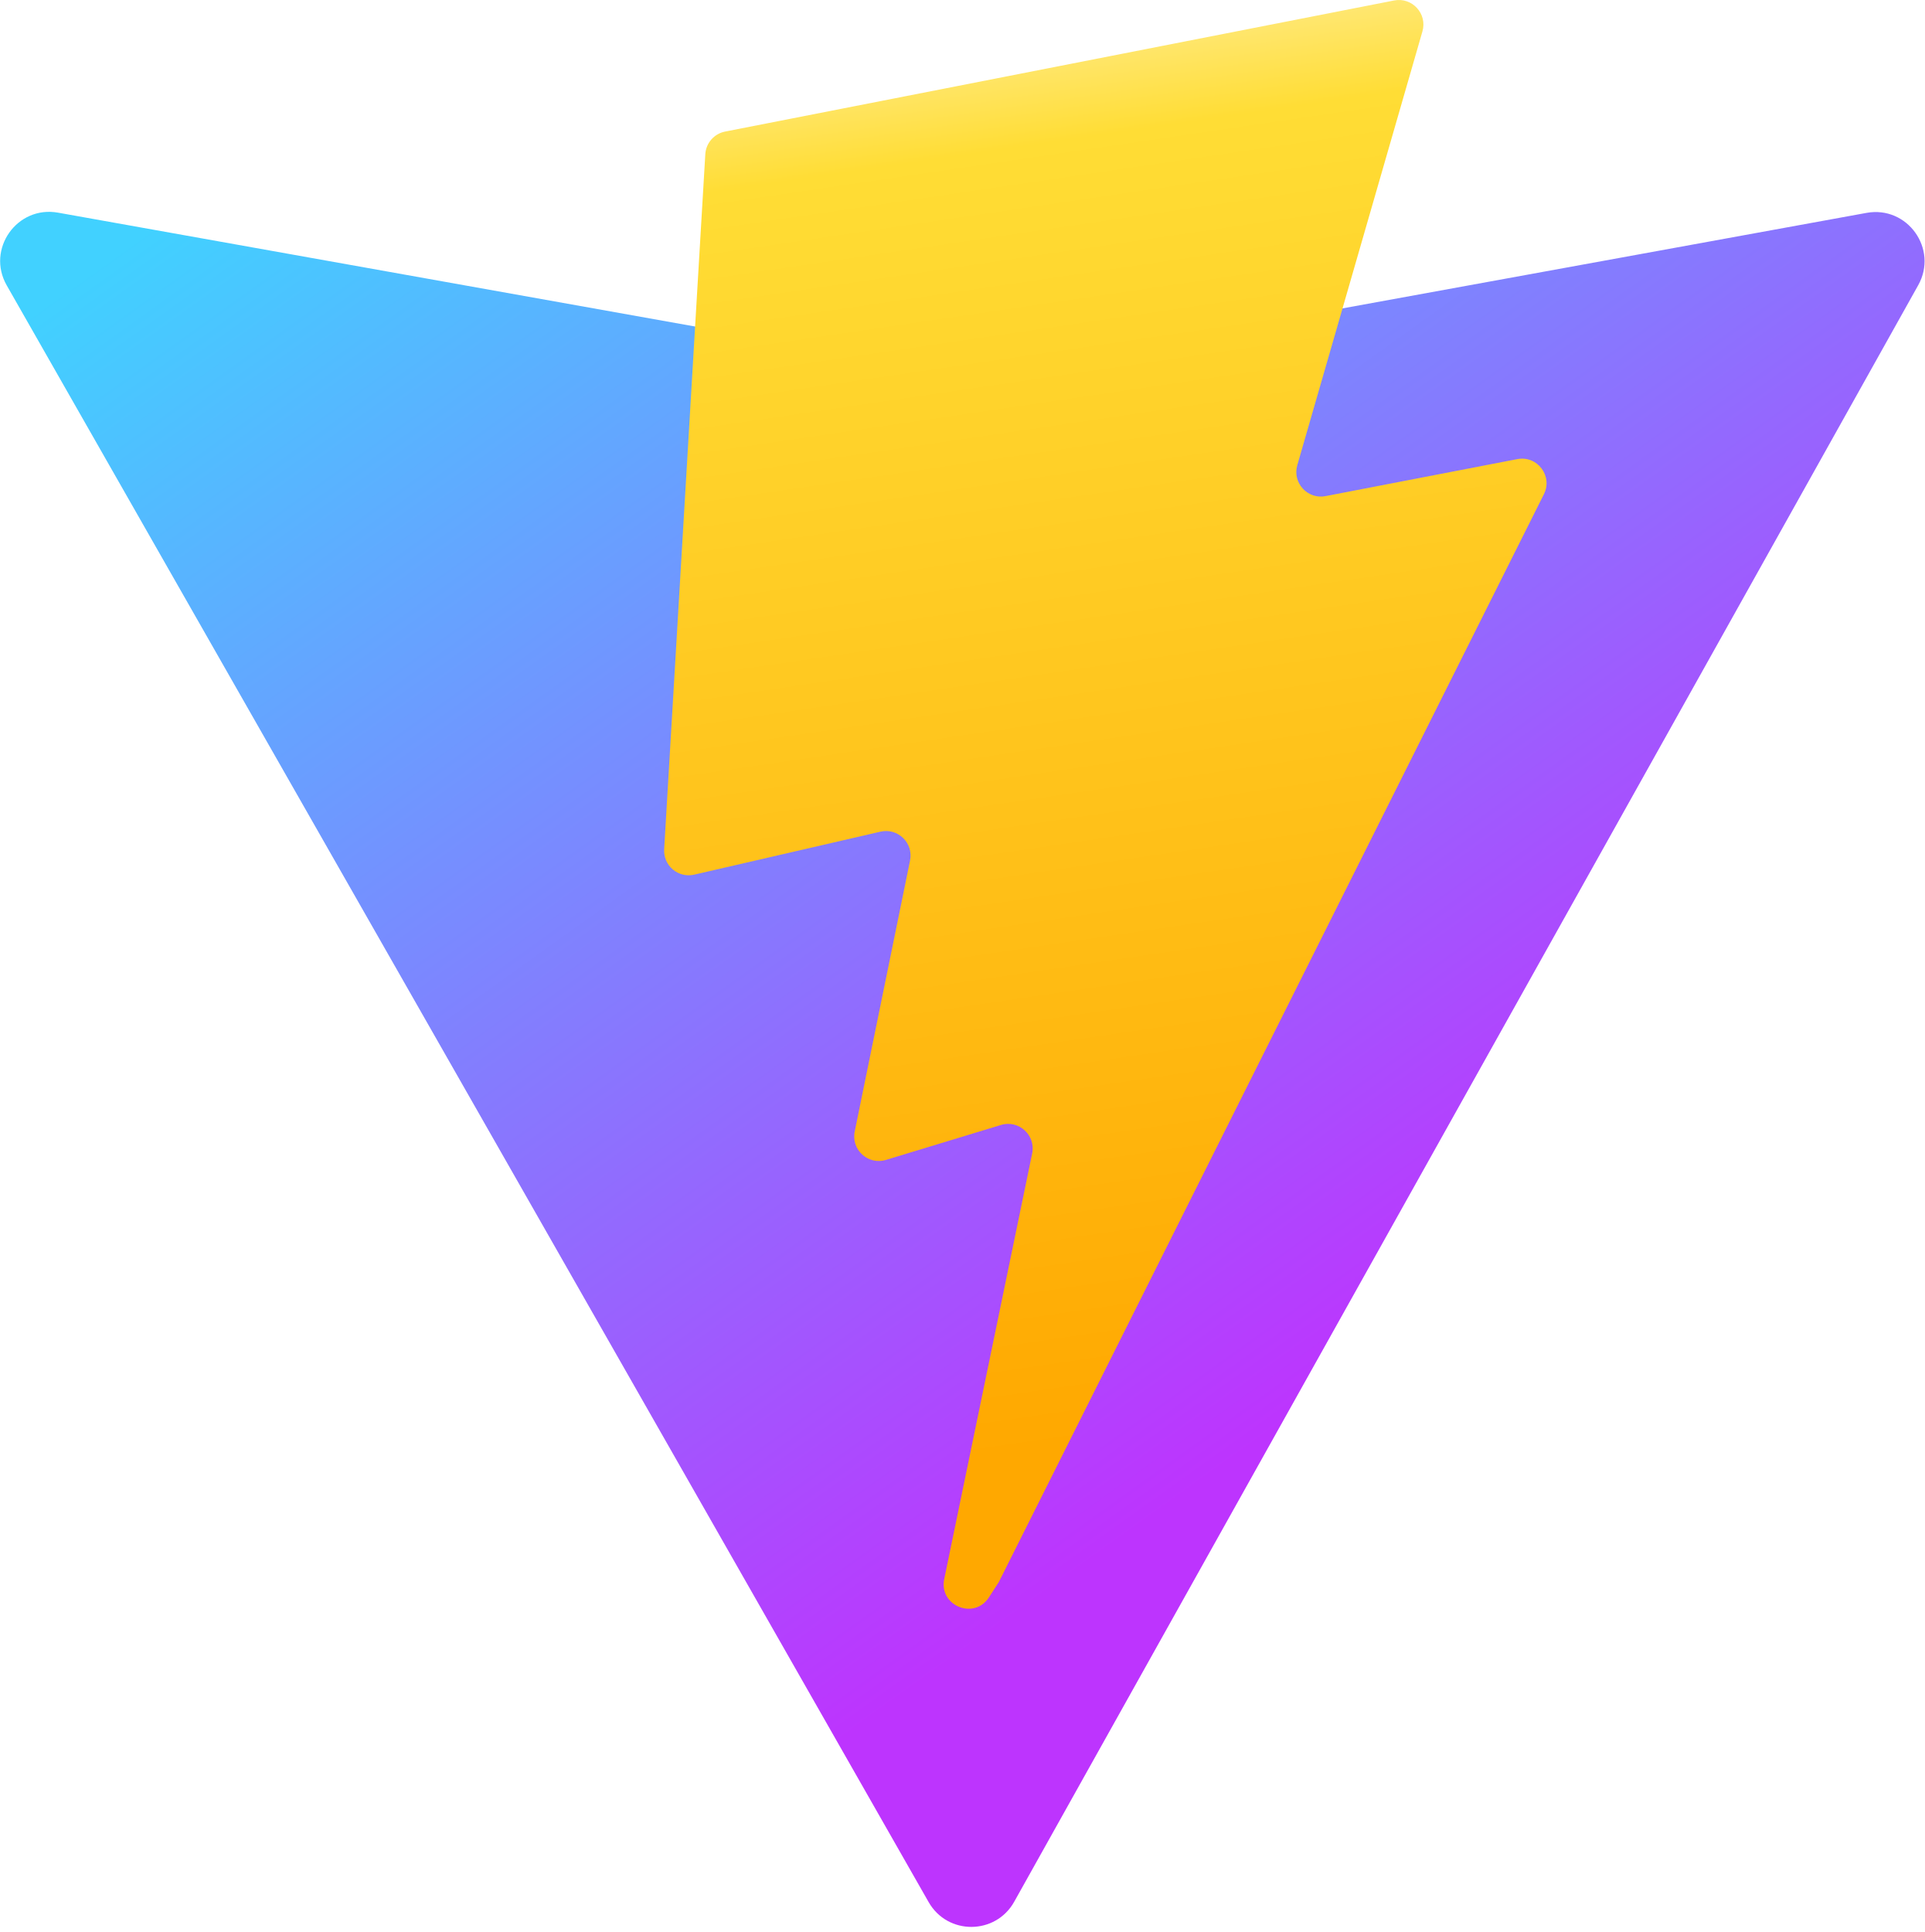
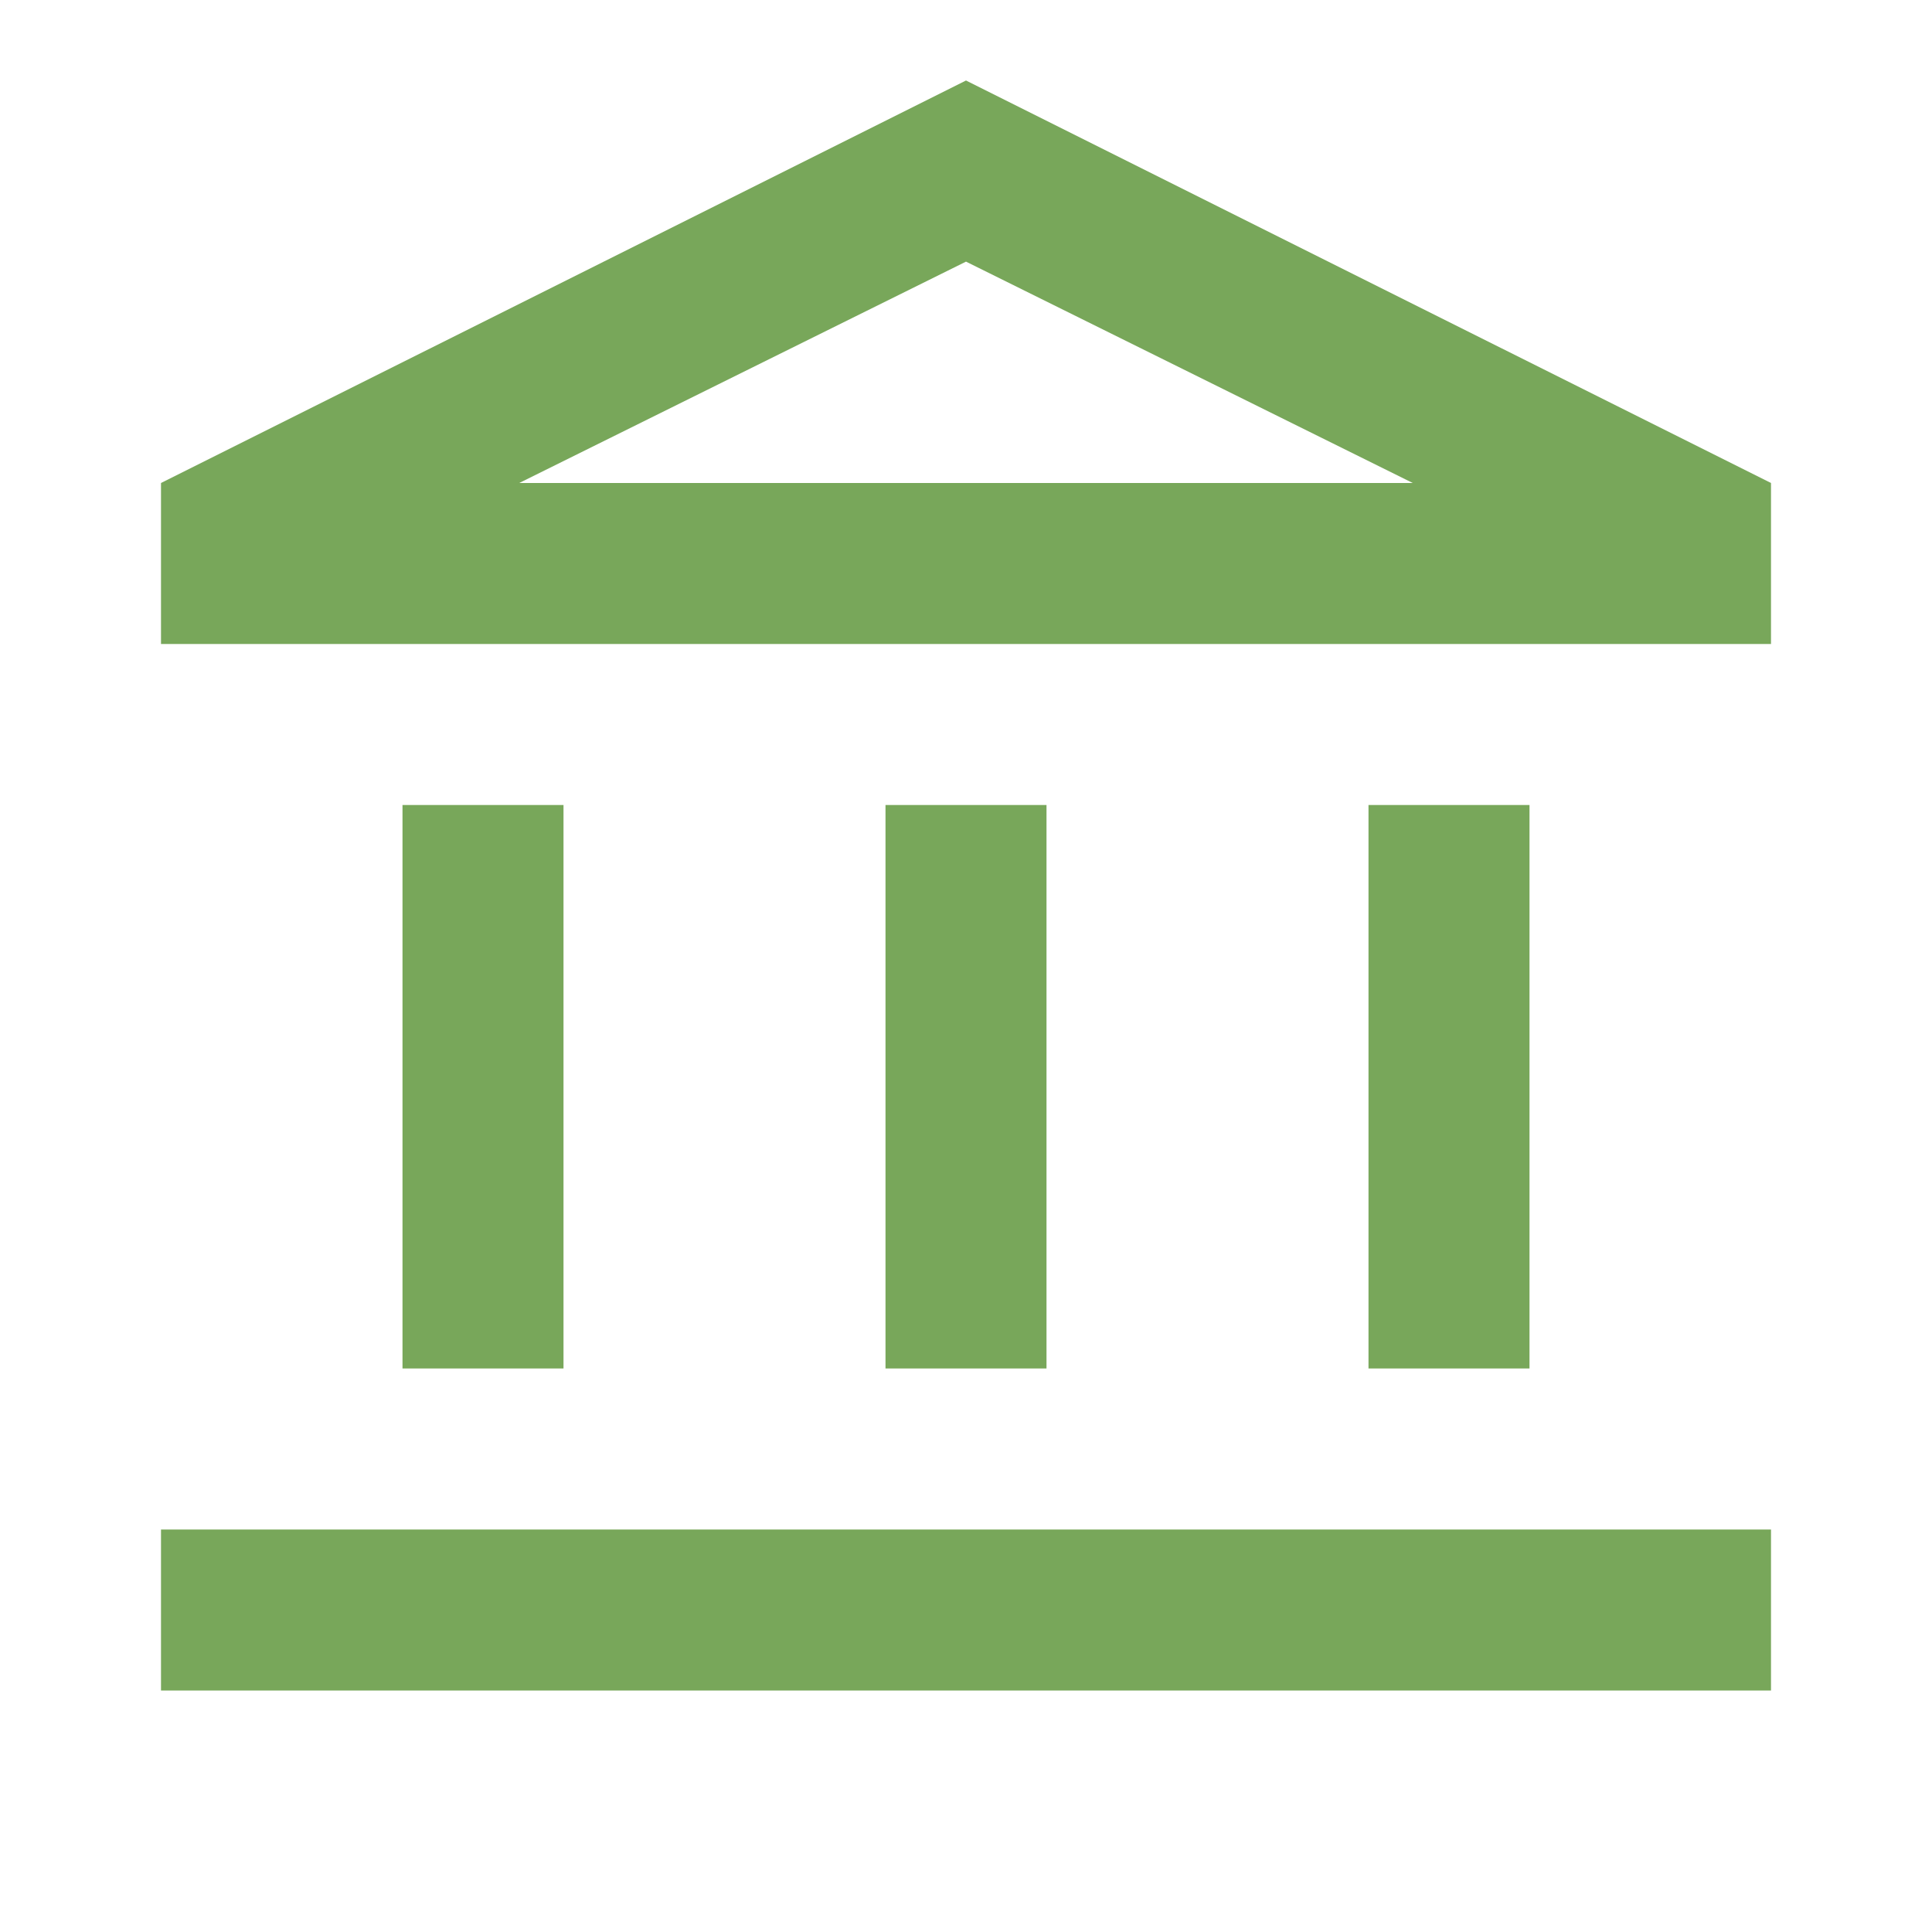
- <svg xmlns="http://www.w3.org/2000/svg" aria-hidden="true" role="img" class="iconify iconify--logos" width="31.88" height="32" preserveAspectRatio="xMidYMid meet" viewBox="0 0 256 257">
-   <defs>
-     <linearGradient id="IconifyId1813088fe1fbc01fb466" x1="-.828%" x2="57.636%" y1="7.652%" y2="78.411%">
-       <stop offset="0%" stop-color="#41D1FF" />
-       <stop offset="100%" stop-color="#BD34FE" />
-     </linearGradient>
-     <linearGradient id="IconifyId1813088fe1fbc01fb467" x1="43.376%" x2="50.316%" y1="2.242%" y2="89.03%">
-       <stop offset="0%" stop-color="#FFEA83" />
-       <stop offset="8.333%" stop-color="#FFDD35" />
-       <stop offset="100%" stop-color="#FFA800" />
-     </linearGradient>
-   </defs>
-   <path fill="url(#IconifyId1813088fe1fbc01fb466)" d="M255.153 37.938L134.897 252.976c-2.483 4.44-8.862 4.466-11.382.048L.875 37.958c-2.746-4.814 1.371-10.646 6.827-9.67l120.385 21.517a6.537 6.537 0 0 0 2.322-.004l117.867-21.483c5.438-.991 9.574 4.796 6.877 9.62Z" />
-   <path fill="url(#IconifyId1813088fe1fbc01fb467)" d="M185.432.063L96.44 17.501a3.268 3.268 0 0 0-2.634 3.014l-5.474 92.456a3.268 3.268 0 0 0 3.997 3.378l24.777-5.718c2.318-.535 4.413 1.507 3.936 3.838l-7.361 36.047c-.495 2.426 1.782 4.5 4.151 3.78l15.304-4.649c2.372-.72 4.652 1.36 4.15 3.788l-11.698 56.621c-.732 3.542 3.979 5.473 5.943 2.437l1.313-2.028l72.516-144.72c1.215-2.423-.88-5.186-3.54-4.672l-25.505 4.922c-2.396.462-4.435-1.77-3.759-4.114l16.646-57.705c.677-2.35-1.37-4.583-3.769-4.113Z" />
+ <svg xmlns="http://www.w3.org/2000/svg" height="24px" viewBox="0 -960 960 960" width="24px" fill="#78A75A">
+   <path d="M200-280v-280h80v280h-80Zm240 0v-280h80v280h-80ZM80-120v-80h800v80H80Zm600-160v-280h80v280h-80ZM80-640v-80l400-200 400 200v80H80Zm178-80h444-444Zm0 0h444L480-830 258-720Z" />
</svg>
